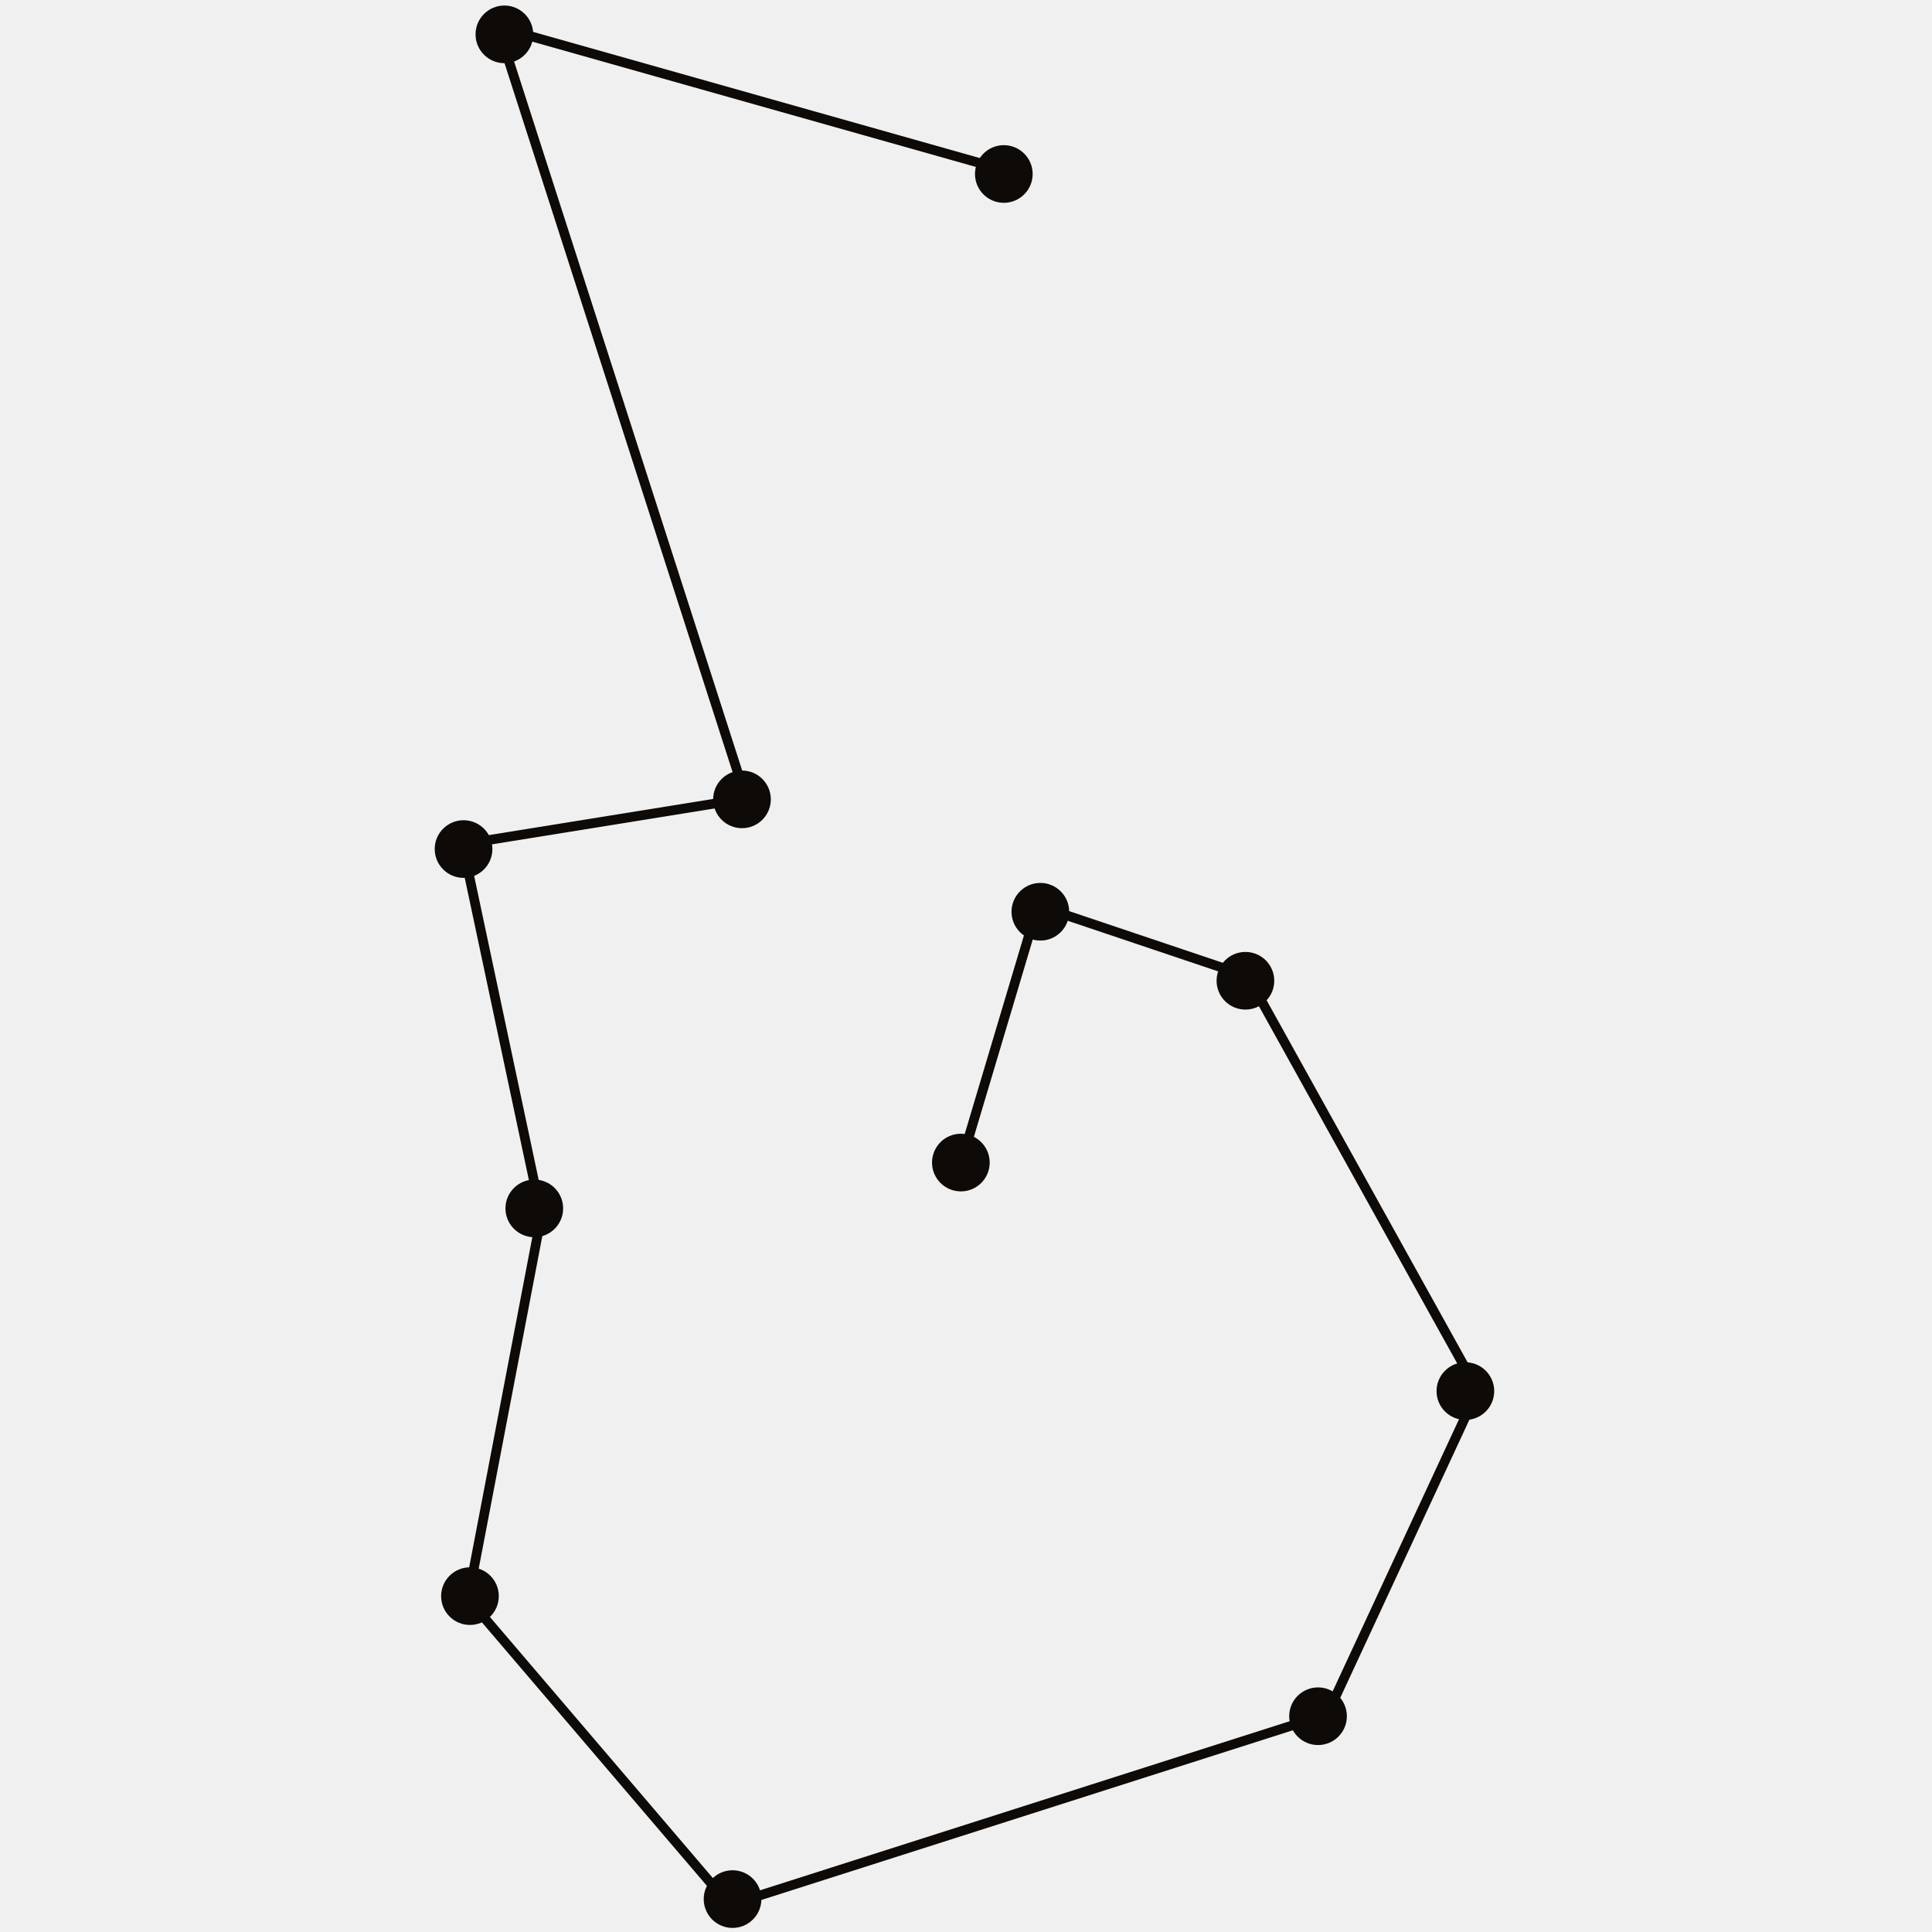
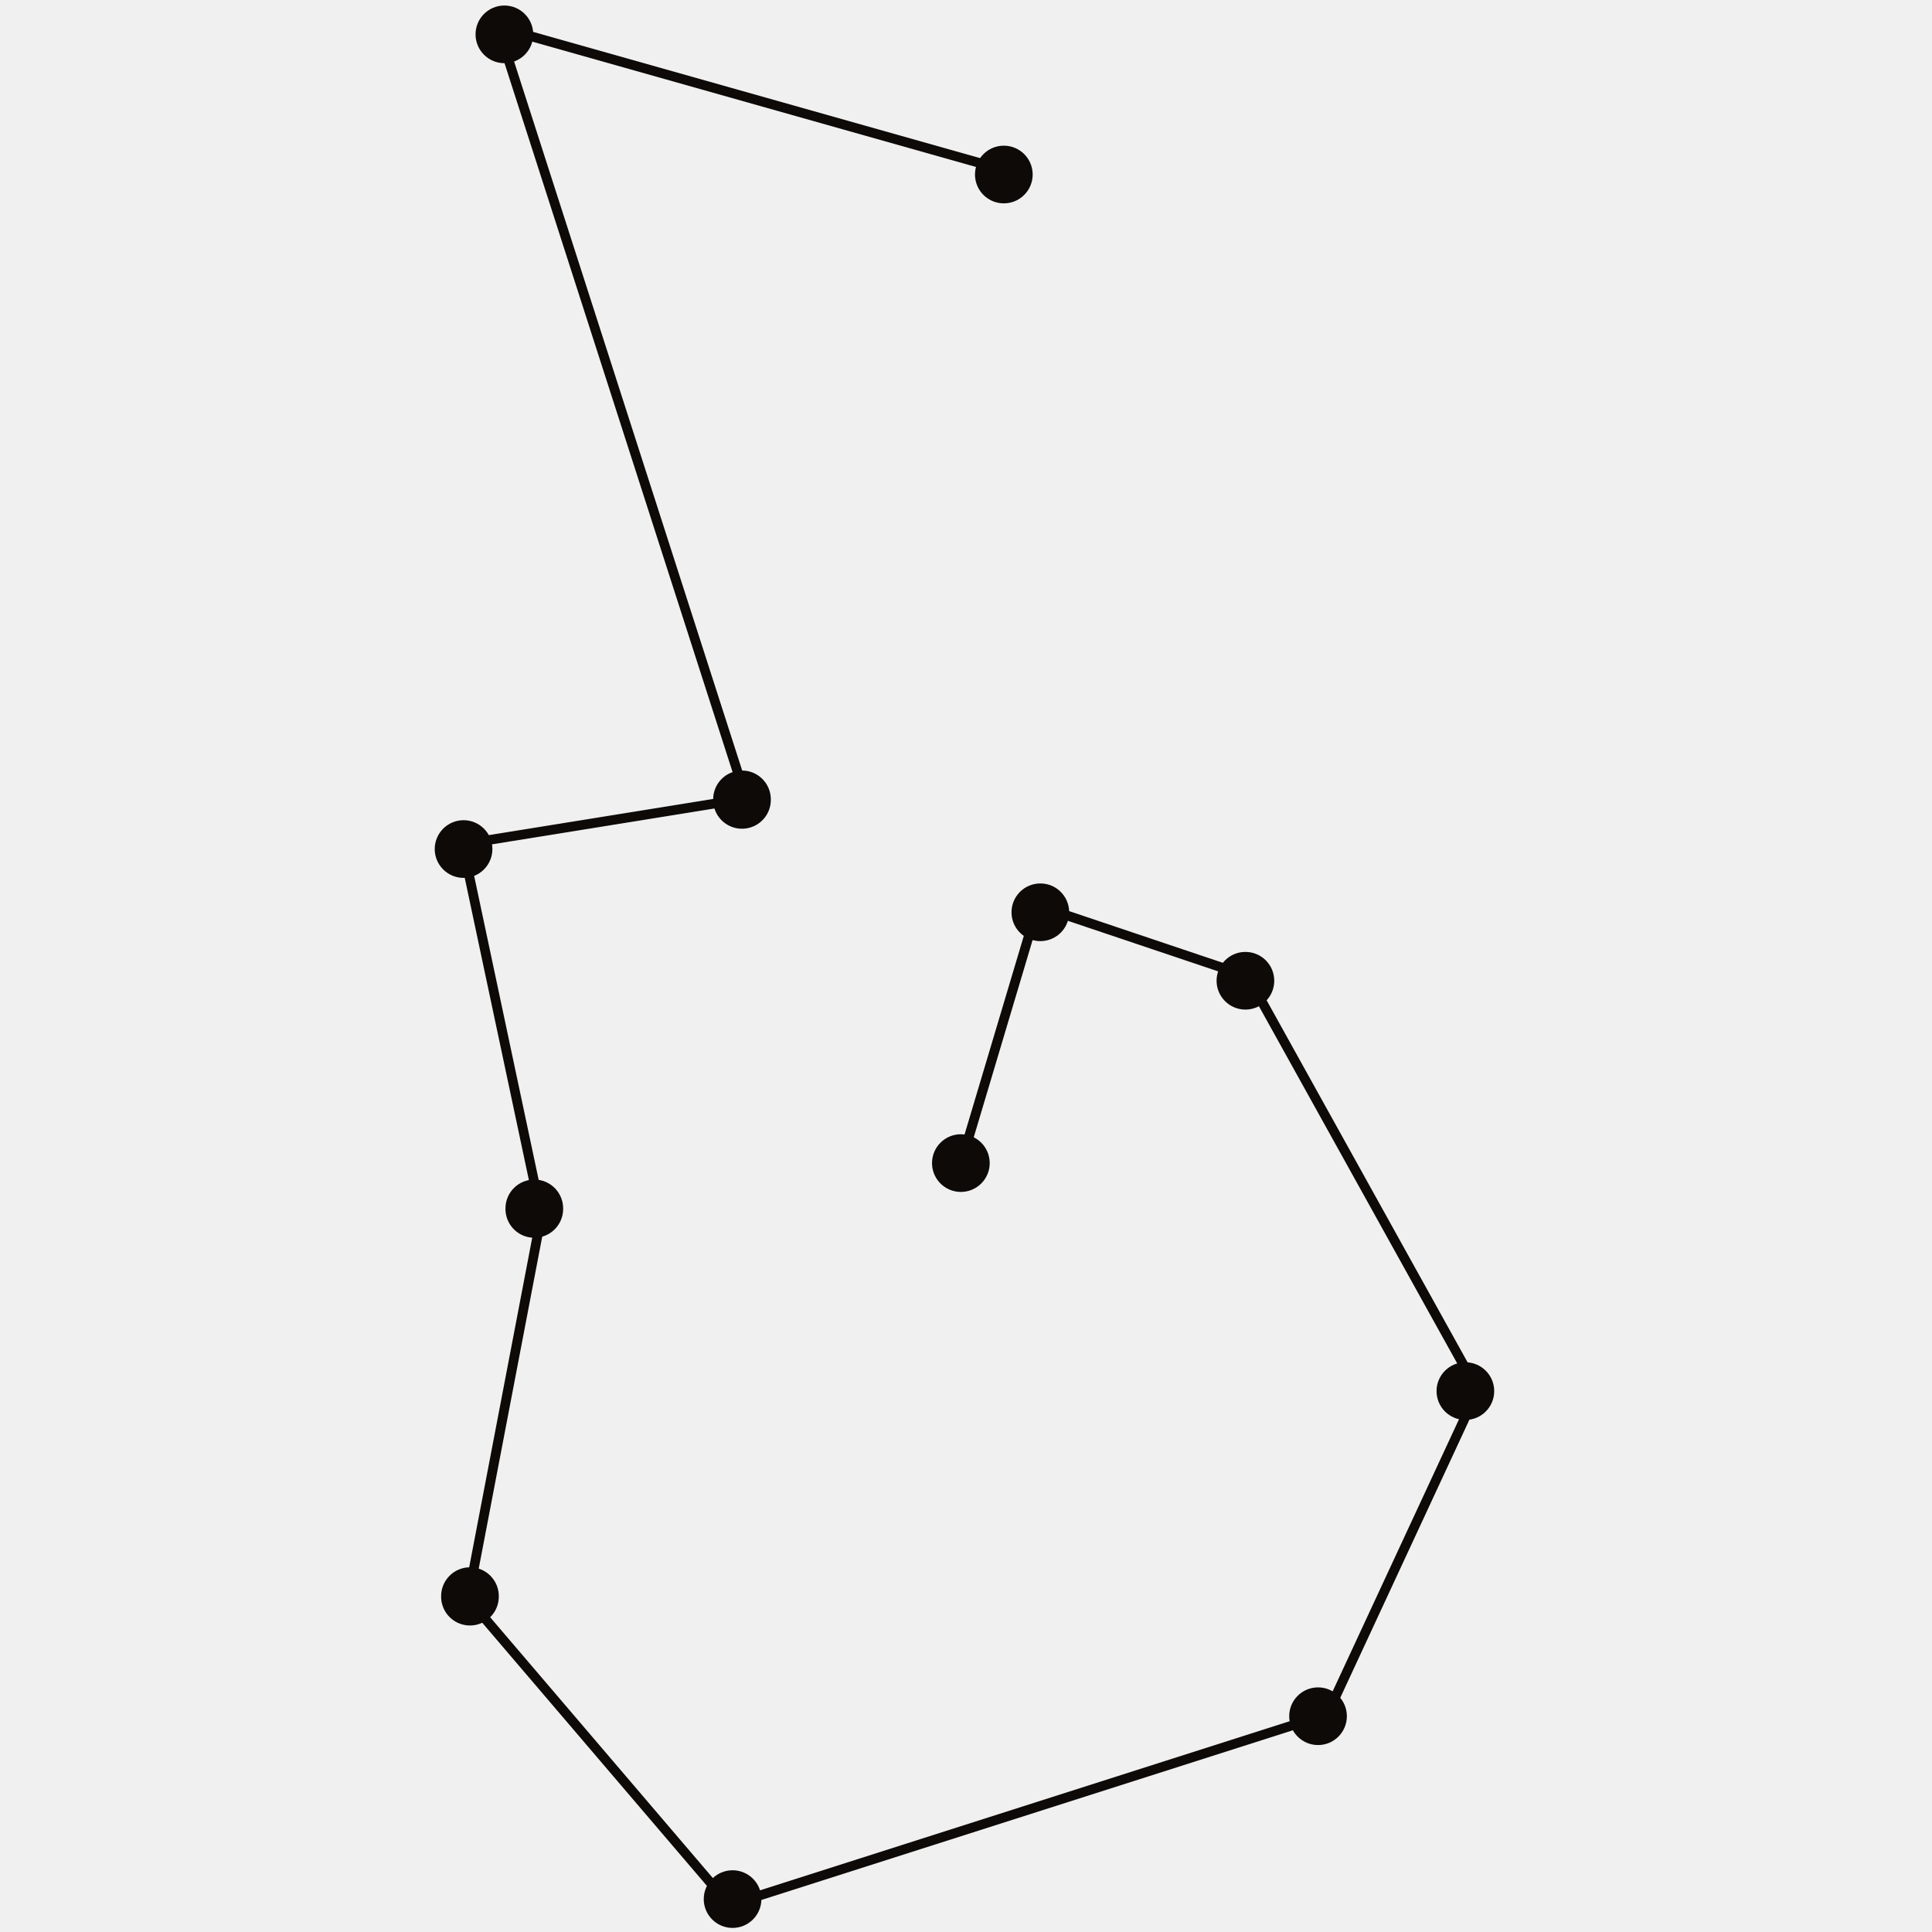
- <svg xmlns="http://www.w3.org/2000/svg" width="201" height="201" viewBox="0 0 201 201" fill="none">
-   <g clip-path="url(#clip0_259_3331)">
-     <path fill-rule="evenodd" clip-rule="evenodd" d="M104.127 18.102L51.941 3.361L52.213 2.399L104.399 17.14L104.127 18.102Z" fill="#0D0A07" />
-     <path fill-rule="evenodd" clip-rule="evenodd" d="M77.632 84.726L51.306 2.891L52.258 2.584L78.584 84.42L77.632 84.726Z" fill="#0D0A07" />
-     <path fill-rule="evenodd" clip-rule="evenodd" d="M55.694 125.926L47.574 87.673L48.552 87.466L56.672 125.719L55.694 125.926Z" fill="#0D0A07" />
-     <path fill-rule="evenodd" clip-rule="evenodd" d="M78.581 83.425L47.203 88.485L47.044 87.497L78.421 82.438L78.581 83.425Z" fill="#0D0A07" />
-     <path fill-rule="evenodd" clip-rule="evenodd" d="M56.968 125.742L49.188 166.413L48.206 166.225L55.986 125.555L56.968 125.742Z" fill="#0D0A07" />
-     <path fill-rule="evenodd" clip-rule="evenodd" d="M48.537 165.374L75.857 197.37L75.097 198.019L47.777 166.023L48.537 165.374Z" fill="#0D0A07" />
-     <path fill-rule="evenodd" clip-rule="evenodd" d="M76.213 197.576L137.288 178.074L137.593 179.026L76.518 198.528L76.213 197.576Z" fill="#0D0A07" />
-     <path fill-rule="evenodd" clip-rule="evenodd" d="M137.423 178.595L153.405 144.179L154.312 144.6L138.33 179.016L137.423 178.595Z" fill="#0D0A07" />
-     <path fill-rule="evenodd" clip-rule="evenodd" d="M152.805 144.01L129.105 101.317L129.98 100.832L153.68 143.525L152.805 144.01Z" fill="#0D0A07" />
-     <path fill-rule="evenodd" clip-rule="evenodd" d="M129.003 101.824L107.667 94.645L107.986 93.698L129.322 100.876L129.003 101.824Z" fill="#0D0A07" />
-     <path fill-rule="evenodd" clip-rule="evenodd" d="M108.51 94.175L100.24 121.891L99.282 121.605L107.552 93.89L108.51 94.175Z" fill="#0D0A07" />
-     <path d="M107.435 18.102C107.435 19.758 106.092 21.101 104.435 21.101C102.778 21.101 101.435 19.758 101.435 18.102C101.435 16.445 102.778 15.103 104.435 15.103C106.092 15.103 107.435 16.445 107.435 18.102Z" fill="#0D0A07" />
-     <path d="M55.475 3.574C55.475 5.23 54.132 6.573 52.475 6.573C50.818 6.573 49.475 5.23 49.475 3.574C49.475 1.918 50.818 0.575 52.475 0.575C54.132 0.575 55.475 1.918 55.475 3.574Z" fill="#0D0A07" />
-     <path d="M80.194 83.164C80.194 84.82 78.851 86.163 77.194 86.163C75.537 86.163 74.194 84.82 74.194 83.164C74.194 81.507 75.537 80.165 77.194 80.165C78.851 80.165 80.194 81.507 80.194 83.164Z" fill="#0D0A07" />
-     <path d="M51.227 88.332C51.227 89.989 49.884 91.332 48.227 91.332C46.571 91.332 45.227 89.989 45.227 88.332C45.227 86.676 46.571 85.334 48.227 85.334C49.884 85.334 51.227 86.676 51.227 88.332Z" fill="#0D0A07" />
-     <path d="M58.587 125.719C58.587 127.375 57.244 128.718 55.587 128.718C53.931 128.718 52.587 127.375 52.587 125.719C52.587 124.062 53.931 122.72 55.587 122.72C57.244 122.72 58.587 124.062 58.587 125.719Z" fill="#0D0A07" />
-     <path d="M51.893 166.057C51.893 167.713 50.55 169.056 48.893 169.056C47.237 169.056 45.893 167.713 45.893 166.057C45.893 164.401 47.237 163.058 48.893 163.058C50.55 163.058 51.893 164.401 51.893 166.057Z" fill="#0D0A07" />
-     <path d="M79.213 197.576C79.213 199.233 77.87 200.575 76.213 200.575C74.557 200.575 73.213 199.233 73.213 197.576C73.213 195.92 74.557 194.577 76.213 194.577C77.87 194.577 79.213 195.92 79.213 197.576Z" fill="#0D0A07" />
-     <path d="M140.125 178.551C140.125 180.207 138.782 181.55 137.125 181.55C135.468 181.55 134.125 180.207 134.125 178.551C134.125 176.895 135.468 175.552 137.125 175.552C138.782 175.552 140.125 176.895 140.125 178.551Z" fill="#0D0A07" />
-     <path d="M155.454 144.728C155.454 146.384 154.111 147.727 152.454 147.727C150.797 147.727 149.454 146.384 149.454 144.728C149.454 143.072 150.797 141.729 152.454 141.729C154.111 141.729 155.454 143.072 155.454 144.728Z" fill="#0D0A07" />
-     <path d="M102.965 120.95C102.965 122.606 101.622 123.949 99.966 123.949C98.309 123.949 96.966 122.606 96.966 120.95C96.966 119.294 98.309 117.951 99.966 117.951C101.622 117.951 102.965 119.294 102.965 120.95Z" fill="#0D0A07" />
-     <path d="M111.235 94.856C111.235 96.512 109.892 97.855 108.235 97.855C106.578 97.855 105.235 96.512 105.235 94.856C105.235 93.2 106.578 91.857 108.235 91.857C109.892 91.857 111.235 93.2 111.235 94.856Z" fill="#0D0A07" />
-     <path d="M132.57 102.035C132.57 103.691 131.227 105.034 129.57 105.034C127.913 105.034 126.57 103.691 126.57 102.035C126.57 100.378 127.913 99.036 129.57 99.036C131.227 99.036 132.57 100.378 132.57 102.035Z" fill="#0D0A07" />
+ <svg xmlns="http://www.w3.org/2000/svg" width="201" height="201" fill="none">
+   <g fill="#0D0A07" clip-path="url(#a)">
+     <path fill-rule="evenodd" d="M104.127 18.102 51.941 3.362l.272-.963 52.186 14.74z" clip-rule="evenodd" />
+     <path fill-rule="evenodd" d="M77.632 84.726 51.306 2.891l.952-.307L78.584 84.42zM55.694 125.926l-8.12-38.253.978-.207 8.12 38.253z" clip-rule="evenodd" />
+     <path fill-rule="evenodd" d="m78.58 83.425-31.376 5.06-.16-.988 31.377-5.059zM56.969 125.742l-7.78 40.671-.983-.188 7.78-40.67z" clip-rule="evenodd" />
+     <path fill-rule="evenodd" d="m48.537 165.374 27.32 31.996-.76.649-27.32-31.996zM76.214 197.576l61.074-19.502.305.952-61.075 19.502z" clip-rule="evenodd" />
+     <path fill-rule="evenodd" d="m137.423 178.595 15.982-34.416.907.421-15.982 34.416zM152.805 144.01l-23.7-42.693.875-.485 23.7 42.693z" clip-rule="evenodd" />
+     <path fill-rule="evenodd" d="m129.003 101.824-21.336-7.179.319-.947 21.336 7.178z" clip-rule="evenodd" />
+     <path fill-rule="evenodd" d="m108.51 94.175-8.27 27.716-.958-.286 8.27-27.715z" clip-rule="evenodd" />
+     <path d="M107.435 18.102a3 3 0 1 1-5.999-.001 3 3 0 0 1 5.999 0M55.475 3.574a3 3 0 1 1-6 0 3 3 0 0 1 6 0M80.194 83.164a3 3 0 1 1-5.999-.001 3 3 0 0 1 6 0M51.228 88.333a3 3 0 1 1-6-.001 3 3 0 0 1 6 0M58.587 125.719a3 3 0 1 1-5.999-.001 3 3 0 0 1 6 .001M51.893 166.057a3 3 0 1 1-5.999-.001 3 3 0 0 1 6 .001M79.214 197.576a3 3 0 0 1-3 2.999 2.999 2.999 0 1 1 3-2.999M140.125 178.551a3 3 0 1 1-6-.001 3 3 0 0 1 6 .001M155.454 144.728a3 3 0 1 1-6-.001 3 3 0 0 1 6 .001M102.965 120.95a3 3 0 1 1-5.999-.001 3 3 0 0 1 5.999.001M111.235 94.856a3 3 0 1 1-5.999 0 3 3 0 0 1 5.999 0M132.57 102.035a3 3 0 1 1-6-.001 3 3 0 0 1 6 .001" />
  </g>
  <defs>
-     <clipPath id="clip0_259_3331">
-       <rect width="200" height="200" fill="white" transform="translate(0.0849609 0.575195)" />
+     <clipPath id="a">
+       <path fill="#fff" d="M.085.575h200v200h-200z" />
    </clipPath>
  </defs>
</svg>
